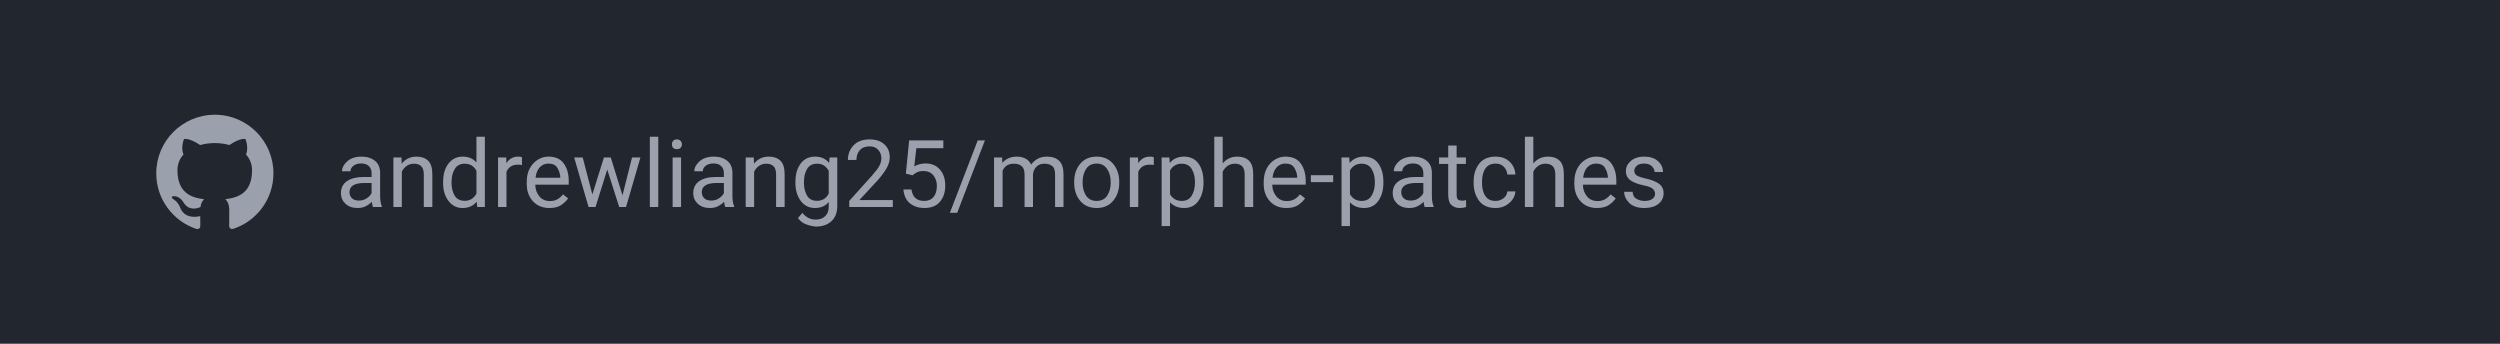
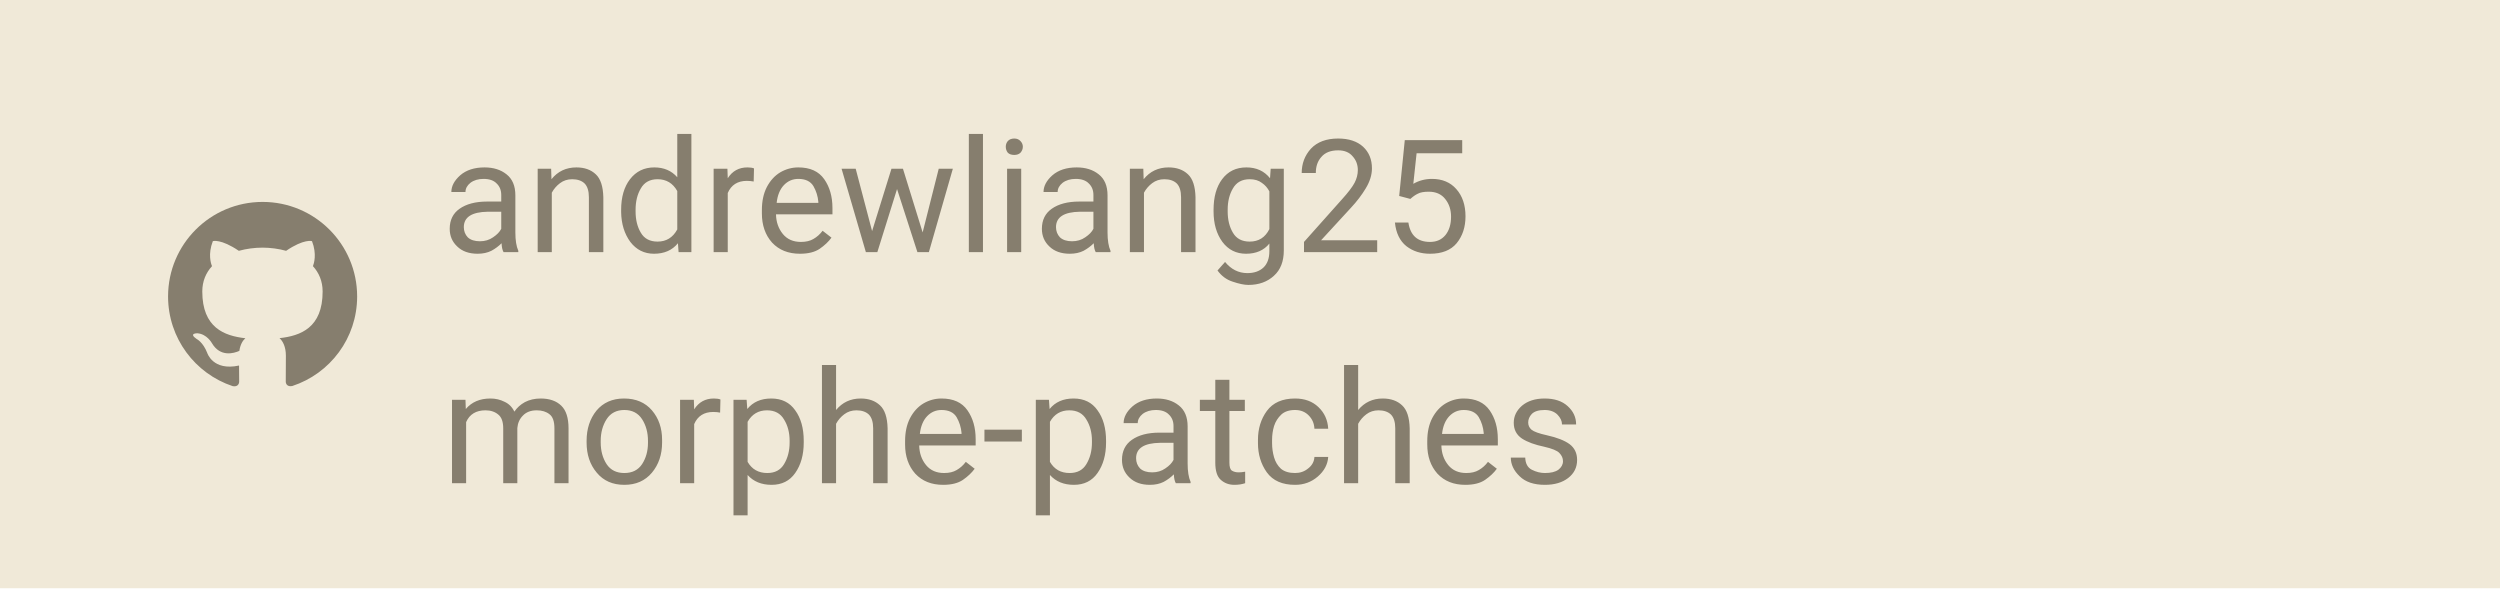
- <svg xmlns="http://www.w3.org/2000/svg" width="320" height="44" viewBox="0 0 320 44">
-   <rect x="0" y="0" width="320" height="44" fill="#22262E" />
-   <g transform="translate(20,14.5) scale(0.625)">
-     <path d="M12 .297c-6.63 0-12 5.373-12 12 0 5.303 3.438 9.8 8.205 11.385.6.113.82-.258.82-.577 0-.285-.01-1.04-.015-2.04-3.338.724-4.042-1.61-4.042-1.61C4.422 18.07 3.633 17.7 3.633 17.7c-1.087-.744.084-.729.084-.729 1.205.084 1.838 1.236 1.838 1.236 1.07 1.835 2.809 1.305 3.495.998.108-.776.417-1.305.76-1.605-2.665-.3-5.466-1.332-5.466-5.93 0-1.31.465-2.38 1.235-3.22-.135-.303-.54-1.523.105-3.176 0 0 1.005-.322 3.3 1.23.96-.267 1.98-.399 3-.405 1.02.006 2.04.138 3 .405 2.28-1.552 3.285-1.23 3.285-1.23.645 1.653.24 2.873.12 3.176.765.84 1.23 1.91 1.23 3.22 0 4.61-2.805 5.625-5.475 5.92.42.36.81 1.096.81 2.22 0 1.606-.015 2.896-.015 3.286 0 .315.21.69.825.57C20.565 22.092 24 17.592 24 12.297c0-6.627-5.373-12-12-12" fill="#9AA1AC" />
+ <svg xmlns="http://www.w3.org/2000/svg" width="119" height="28" viewBox="0 0 119 28">
+   <rect x="0" y="0" width="119" height="28" fill="#F0E9D8" />
+   <g transform="translate(8,9.5) scale(0.375)">
+     <path d="M12 .297c-6.63 0-12 5.373-12 12 0 5.303 3.438 9.8 8.205 11.385.6.113.82-.258.82-.577 0-.285-.01-1.04-.015-2.04-3.338.724-4.042-1.61-4.042-1.61C4.422 18.07 3.633 17.7 3.633 17.7c-1.087-.744.084-.729.084-.729 1.205.084 1.838 1.236 1.838 1.236 1.07 1.835 2.809 1.305 3.495.998.108-.776.417-1.305.76-1.605-2.665-.3-5.466-1.332-5.466-5.93 0-1.31.465-2.38 1.235-3.22-.135-.303-.54-1.523.105-3.176 0 0 1.005-.322 3.3 1.23.96-.267 1.98-.399 3-.405 1.02.006 2.04.138 3 .405 2.28-1.552 3.285-1.23 3.285-1.23.645 1.653.24 2.873.12 3.176.765.84 1.23 1.91 1.23 3.22 0 4.61-2.805 5.625-5.475 5.92.42.36.81 1.096.81 2.22 0 1.606-.015 2.896-.015 3.286 0 .315.21.69.825.57C20.565 22.092 24 17.592 24 12.297c0-6.627-5.373-12-12-12" fill="#867E6E" />
  </g>
-   <text x="43" y="26.5" font-family="'Roboto','Segoe UI',Helvetica,Arial,sans-serif" font-size="12" fill="#9AA1AC">andrewliang25/morphe-patches</text>
+   <text x="21" y="12.0" font-family="'Roboto','Segoe UI',Helvetica,Arial,sans-serif" font-size="7.5" fill="#867E6E">andrewliang25</text>
+   <text x="21" y="23.0" font-family="'Roboto','Segoe UI',Helvetica,Arial,sans-serif" font-size="7.5" fill="#867E6E">morphe-patches</text>
</svg>
